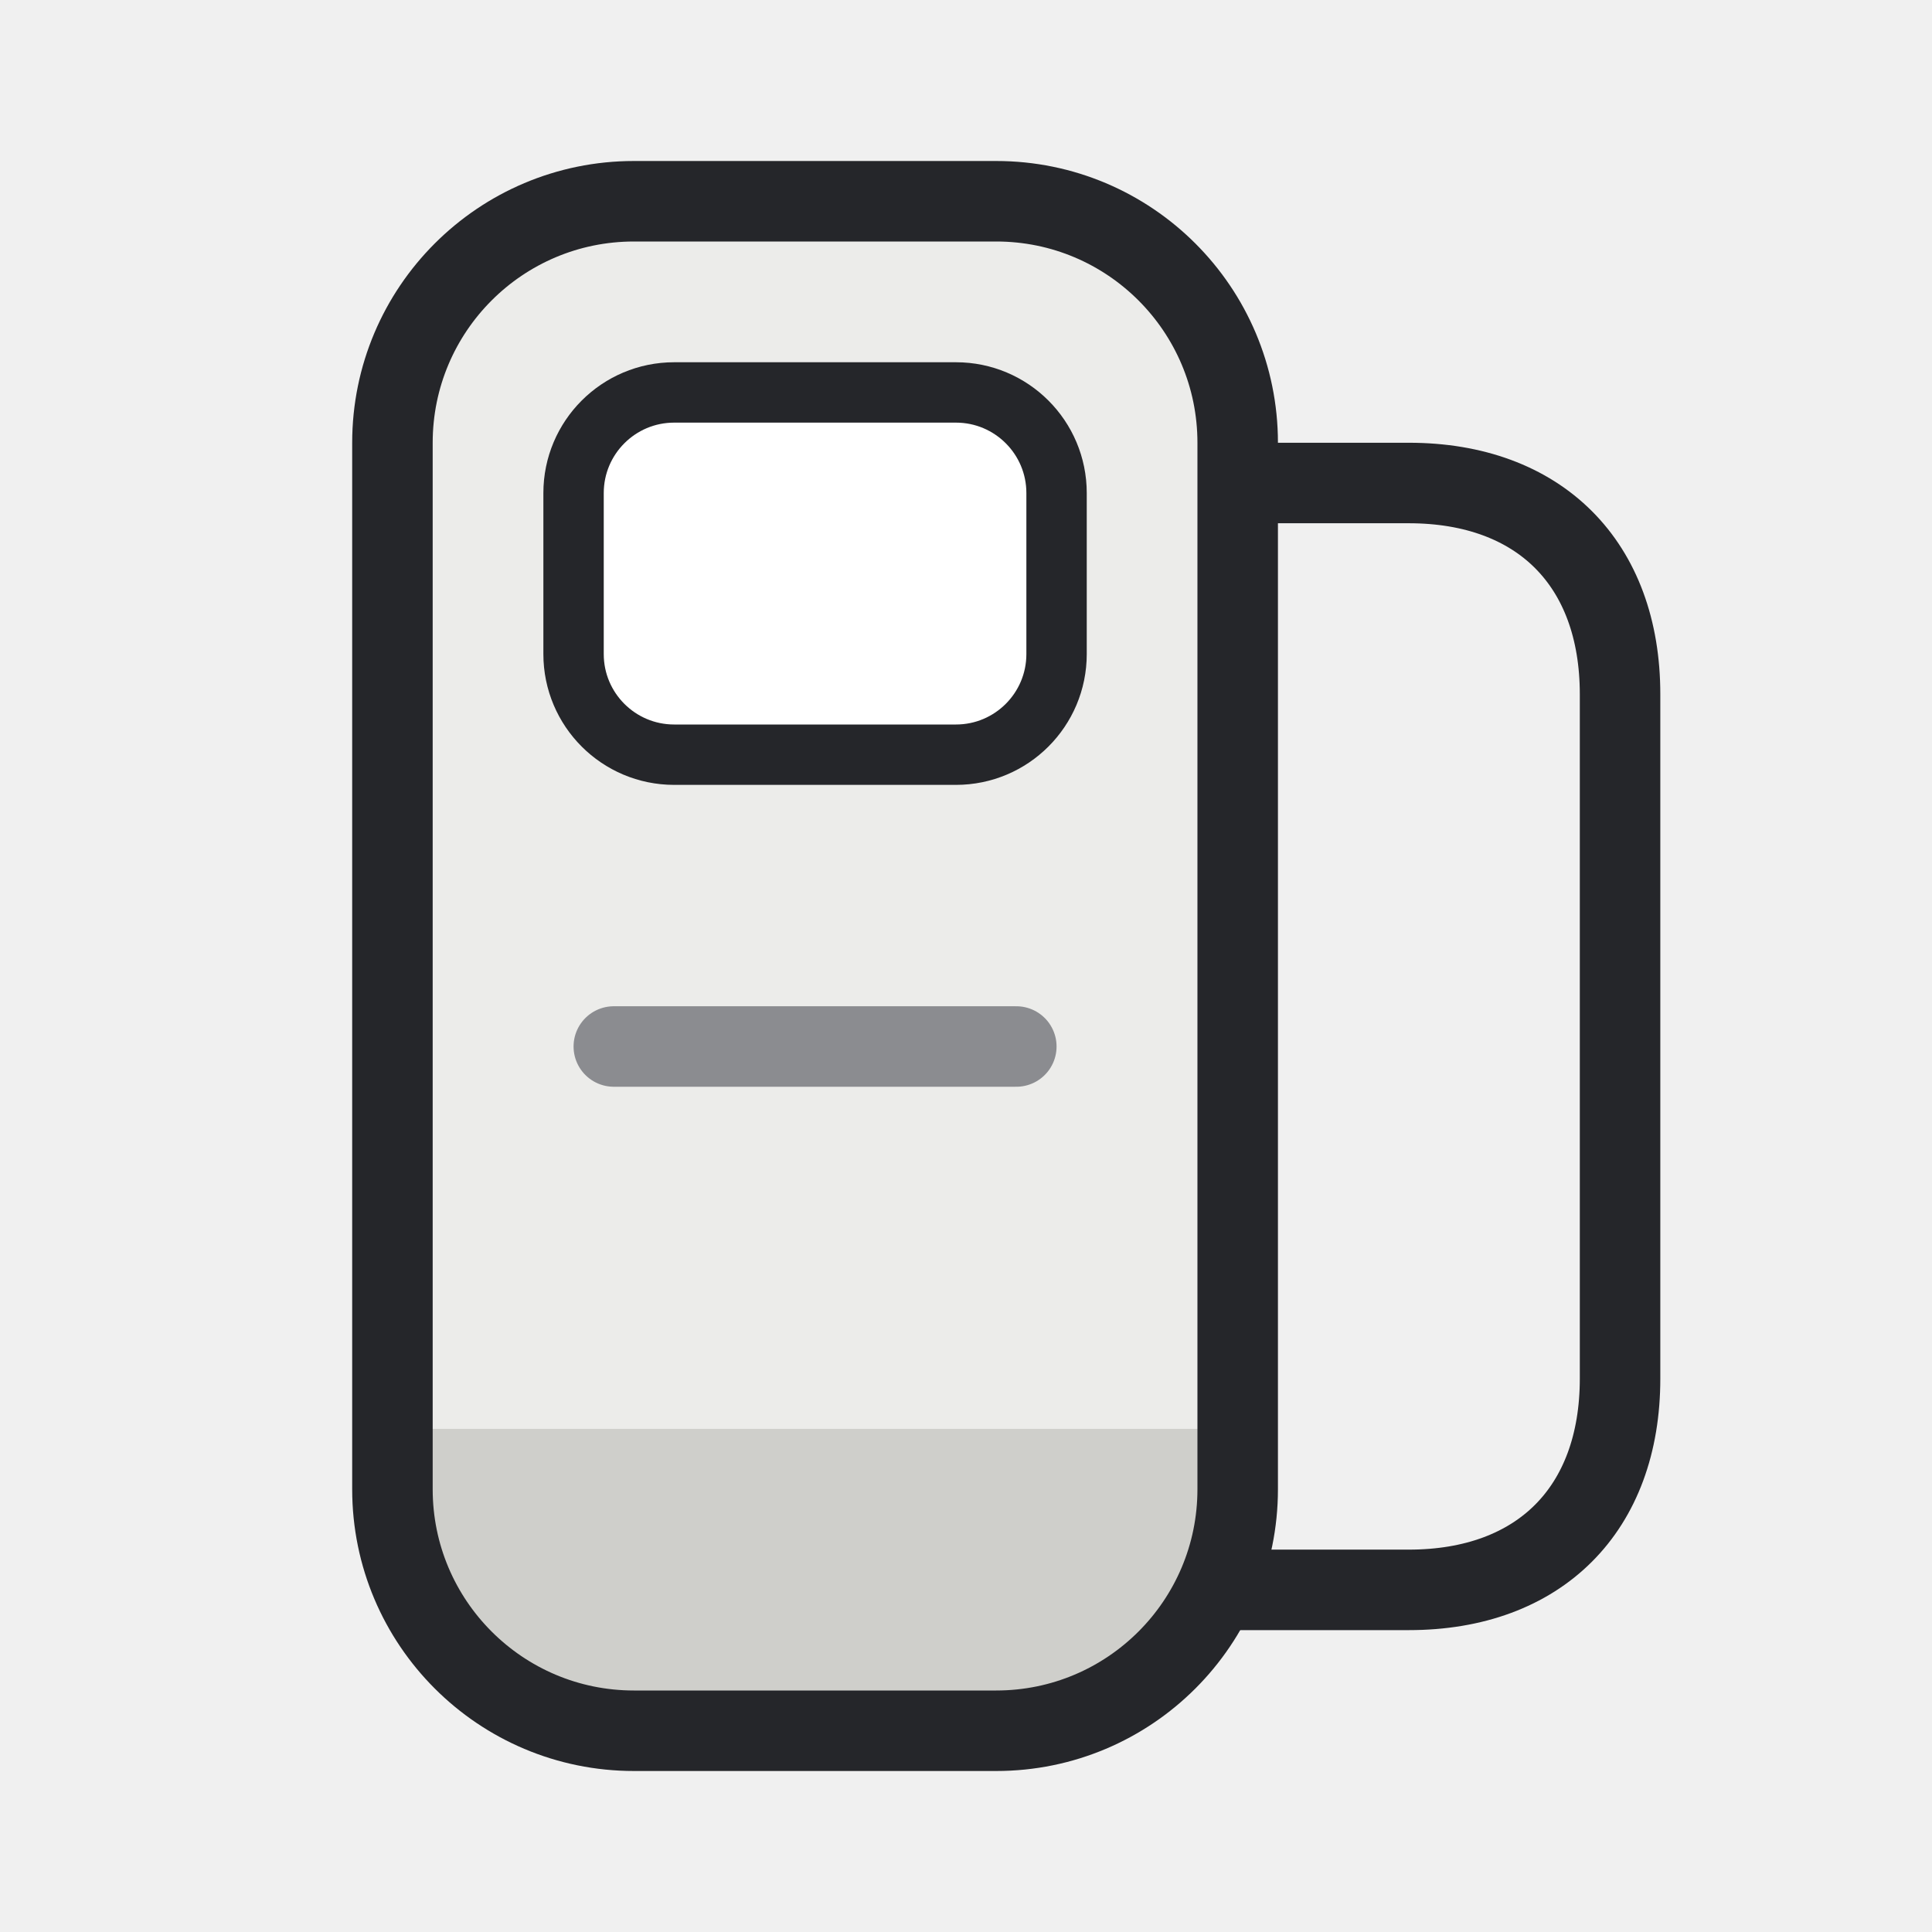
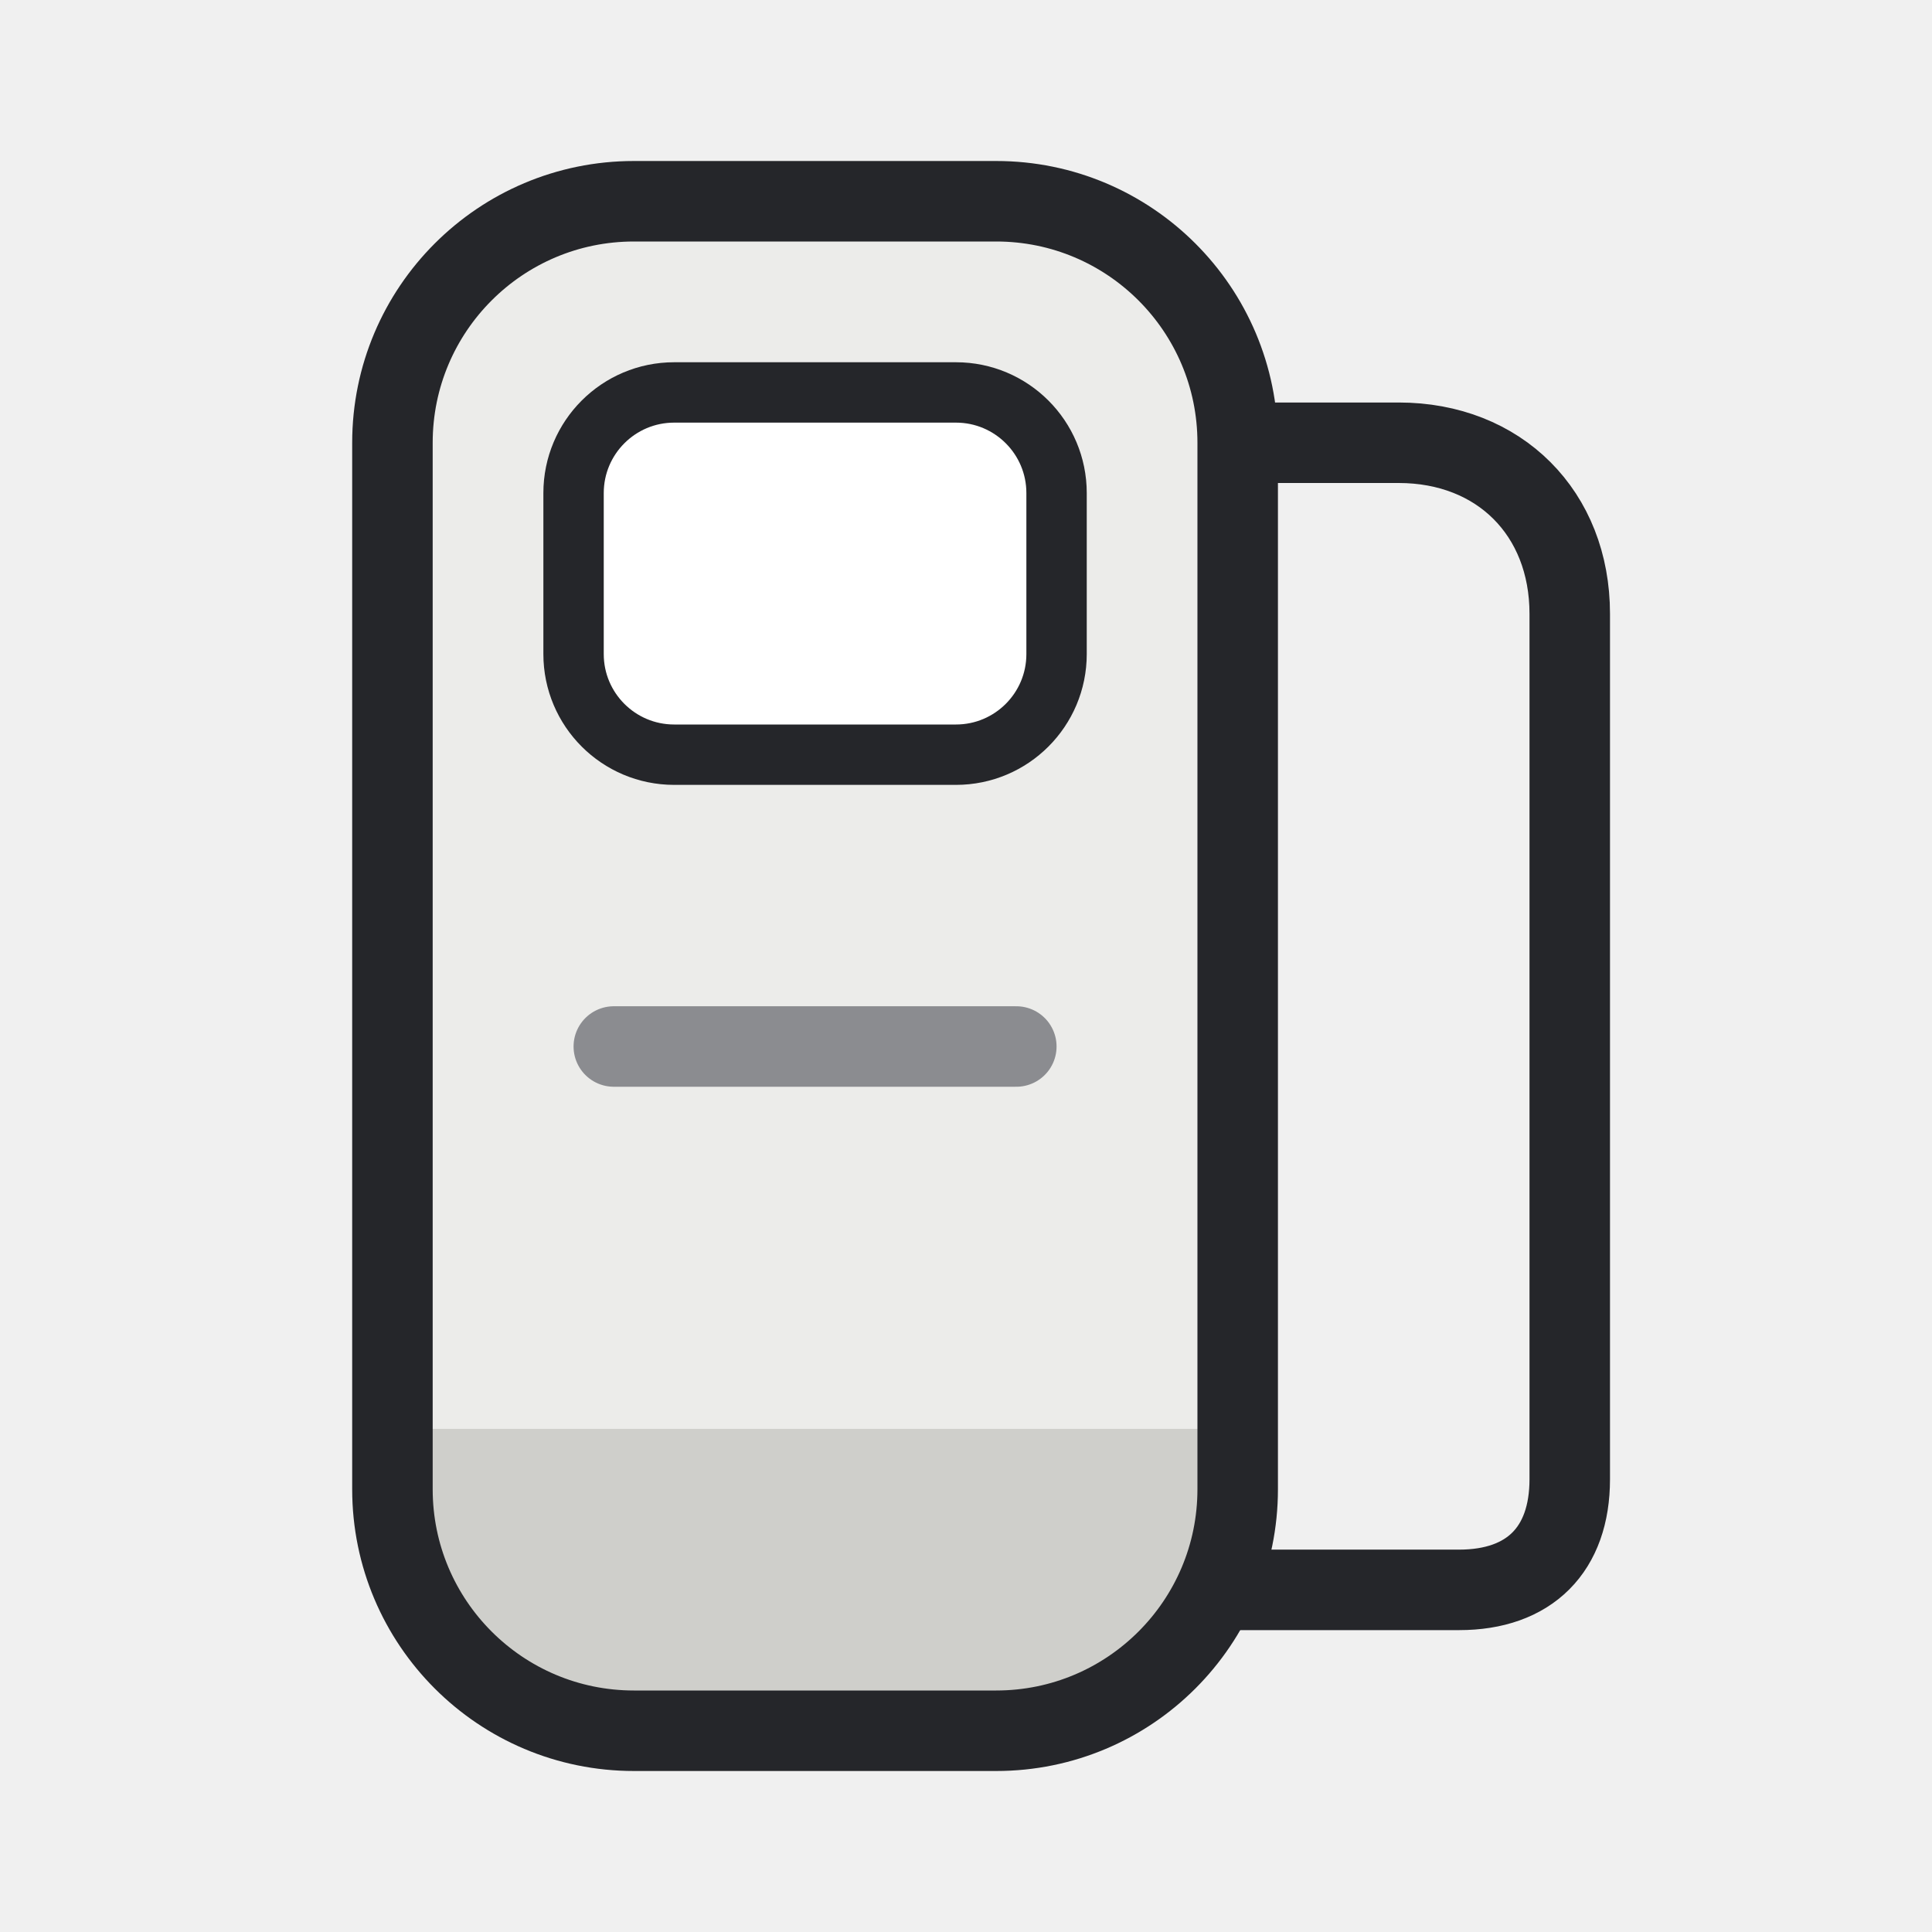
<svg viewBox="0 0 48 48" width="48" height="48" fill="none" stroke="#25262a" stroke-width="1.5" stroke-linecap="round" stroke-linejoin="round" aria-hidden="true">
-   <path d="M30.75 12H35C38.25 12 40.25 14 40.25 17.25V34.25C40.25 37.5 38.25 39.5 35 39.5H30.75" stroke-width="2" />
+   <path d="M30.75 11H34.75C37.25 11 39 12.75 39 15.25V36.75C39 38.5 38 39.5 36.25 39.5H30.75" stroke-width="2" />
  <rect x="9.75" y="5" width="21" height="38" rx="6" fill="#ececea" stroke="none" />
  <path d="M9.75 35.5H30.75V37A6 6 0 0 1 24.75 43H15.75A6 6 0 0 1 9.75 37Z" fill="#cfcfcb" stroke="none" />
  <rect x="9.75" y="5" width="21" height="38" rx="6" stroke-width="2" />
  <rect x="14.25" y="9.75" width="12" height="9" rx="2.5" fill="#ffffff" />
  <path d="M15.25 26H25.25" stroke="#8b8c90" stroke-width="2" />
</svg>
